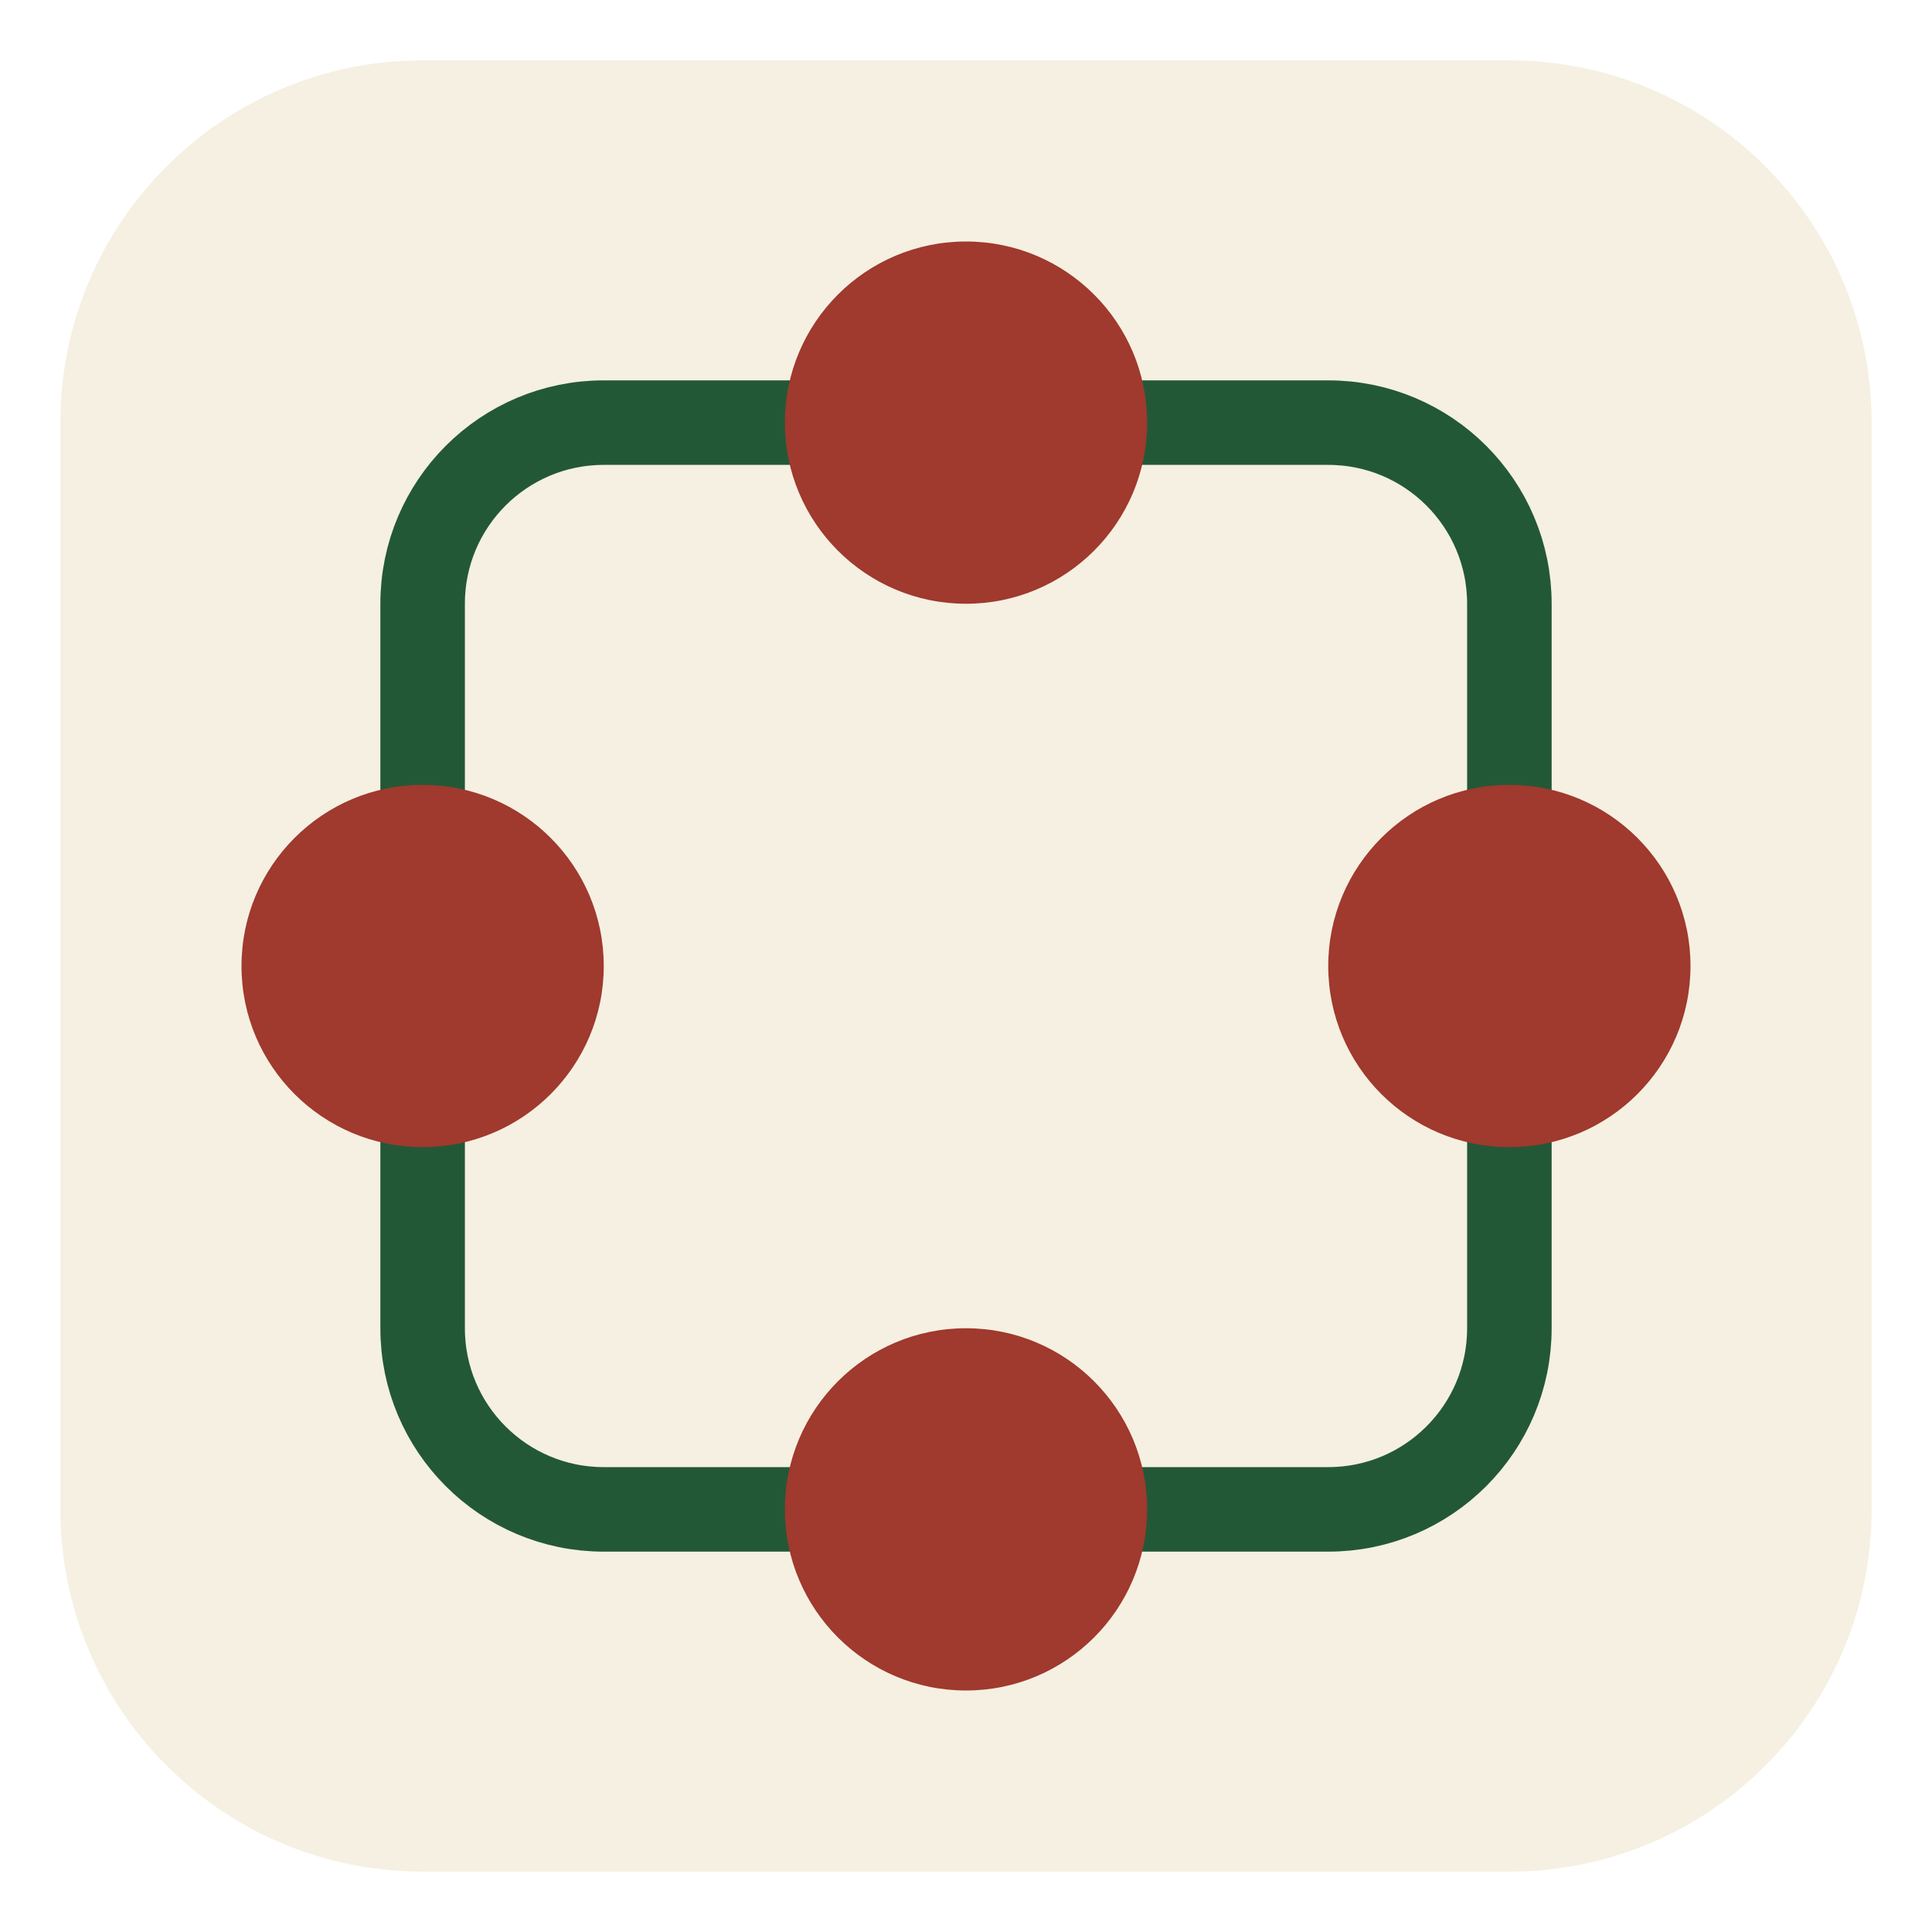
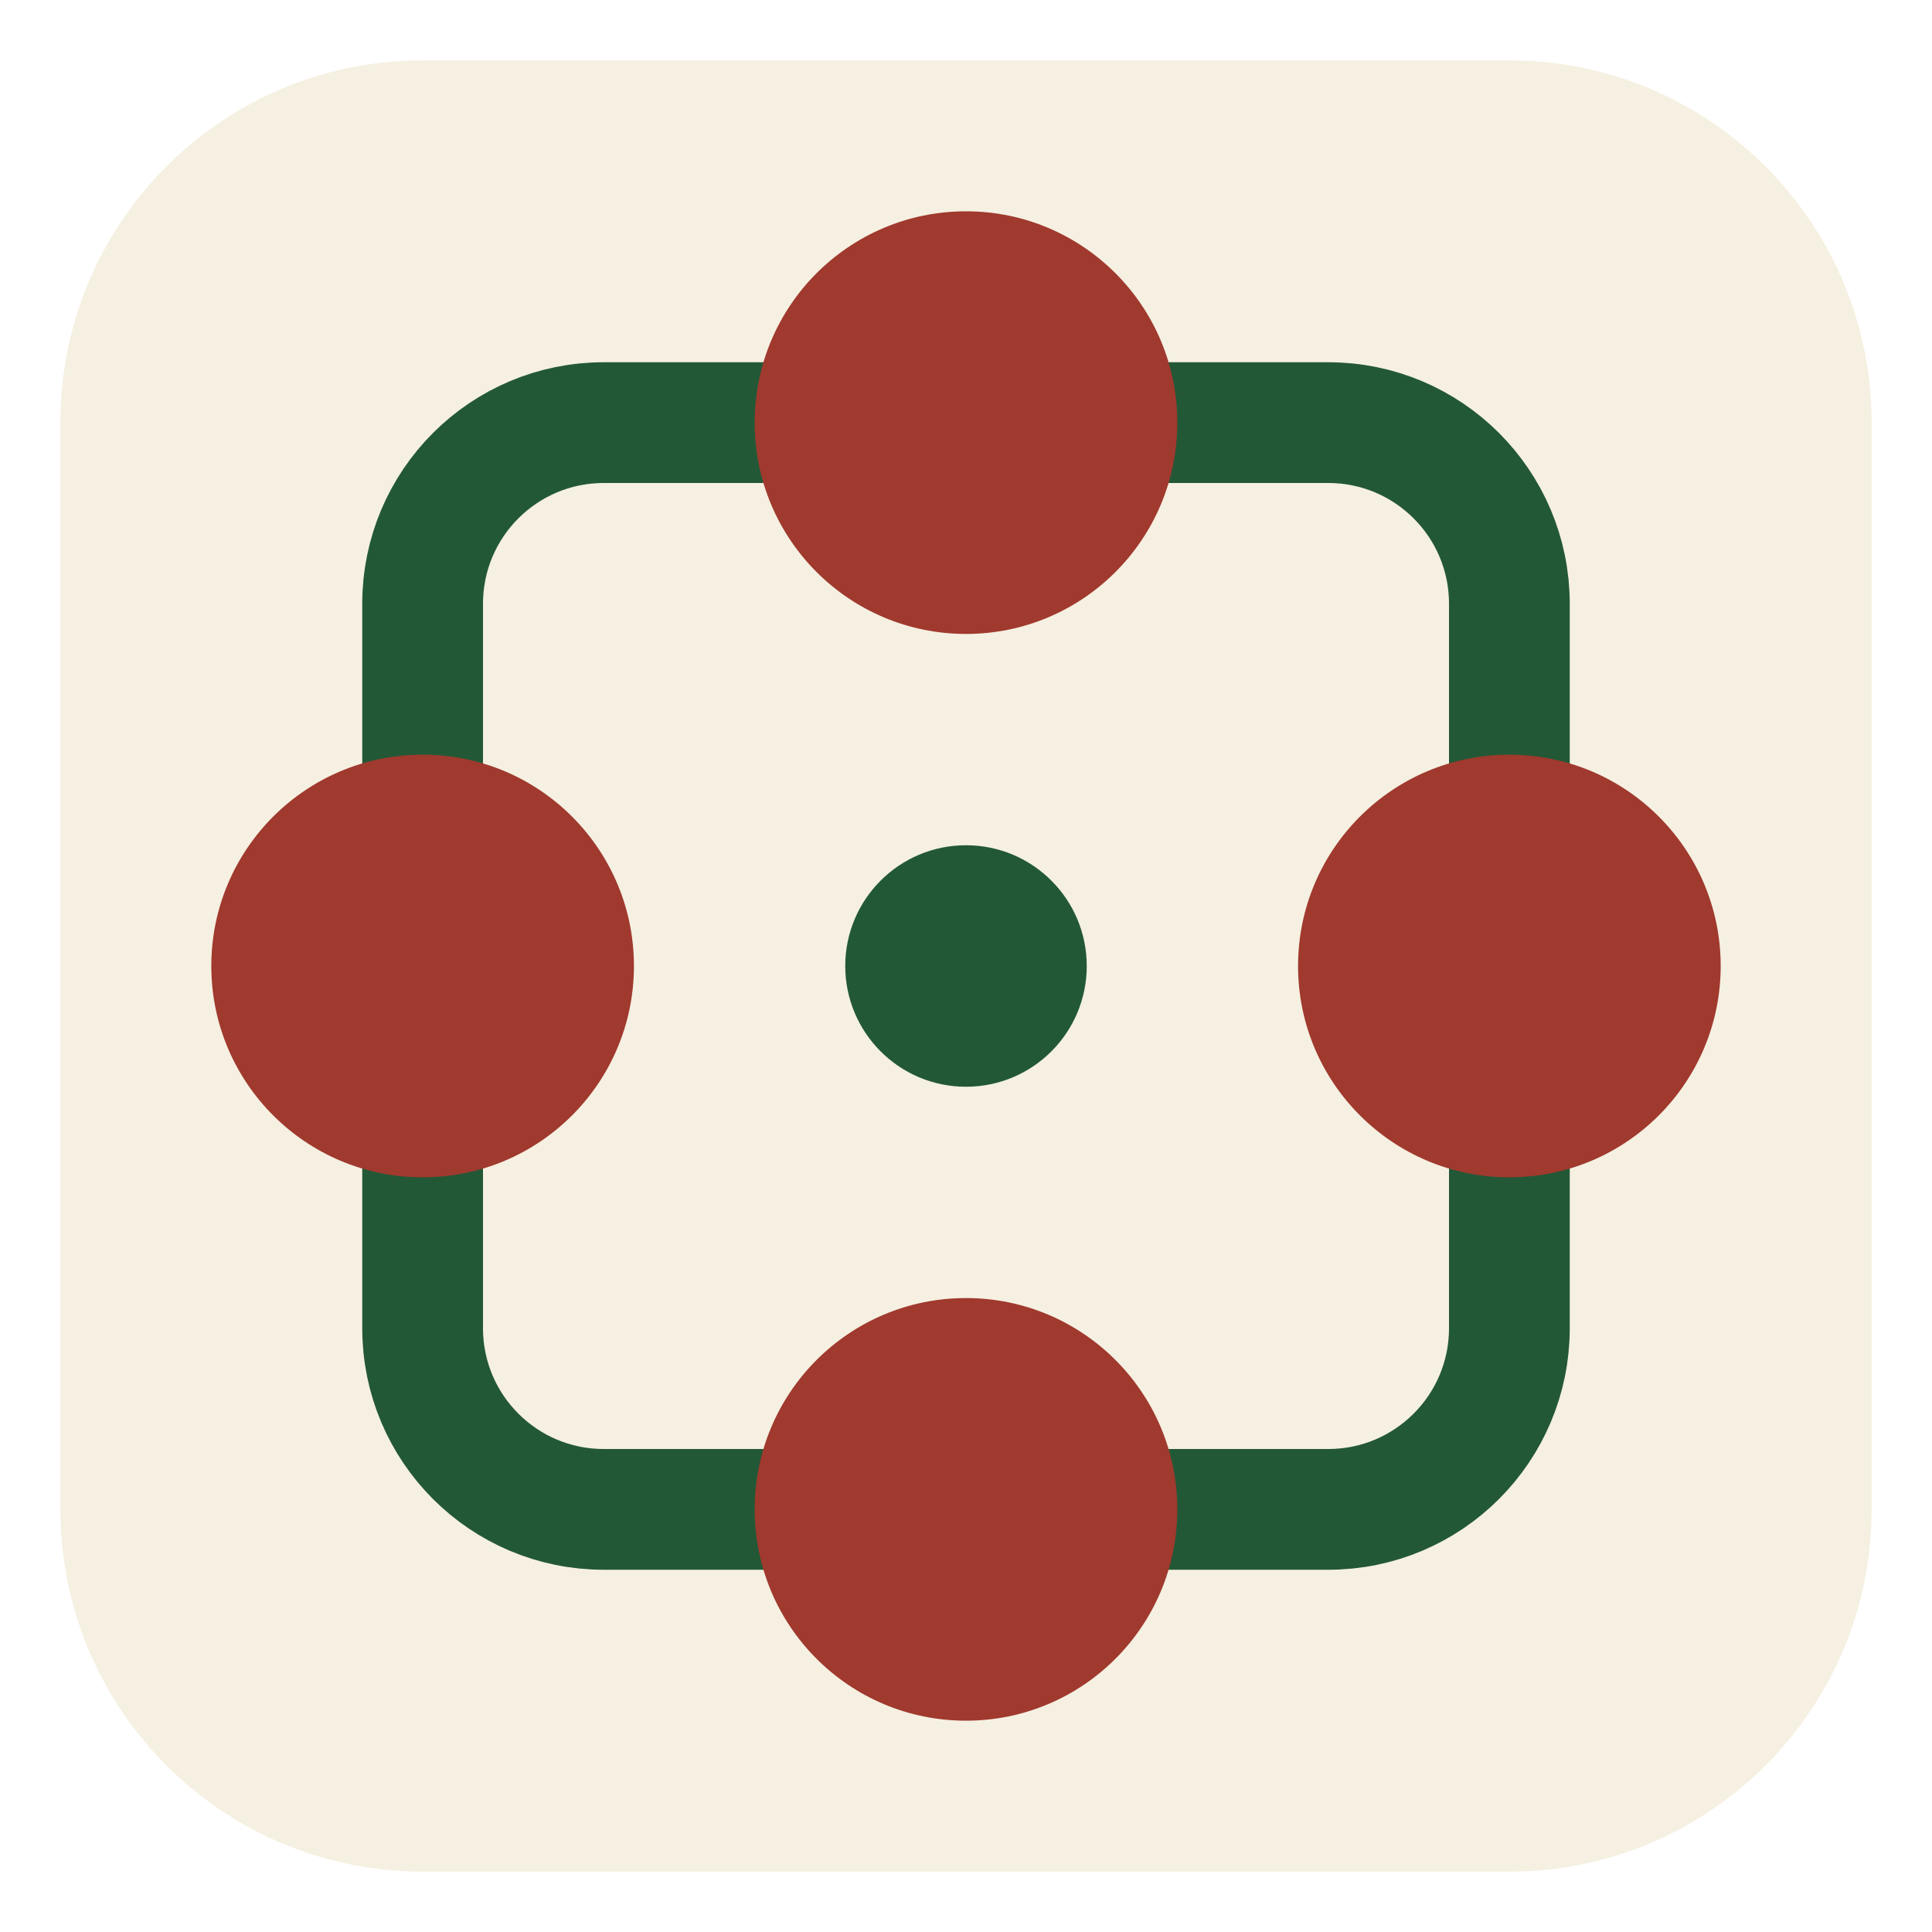
<svg xmlns="http://www.w3.org/2000/svg" viewBox="0 0 32 32" width="32" height="32">
  <rect x="1" y="1" width="30" height="30" rx="6" fill="#F5F0E1" />
-   <rect x="7" y="7" width="18" height="18" rx="3" fill="none" stroke="#235836" stroke-width="1.4" />
-   <circle cx="16" cy="7" r="3" fill="#A0392E" />
-   <circle cx="25" cy="16" r="3" fill="#A0392E" />
-   <circle cx="16" cy="25" r="3" fill="#A0392E" />
-   <circle cx="7" cy="16" r="3" fill="#A0392E" />
+   <rect x="7" y="7" width="18" height="18" rx="3" fill="none" stroke="#235836" stroke-width="2" />
+   <circle cx="16" cy="7" r="3.5" fill="#A0392E" />
+   <circle cx="25" cy="16" r="3.5" fill="#A0392E" />
+   <circle cx="16" cy="25" r="3.5" fill="#A0392E" />
+   <circle cx="7" cy="16" r="3.5" fill="#A0392E" />
+   <circle cx="16" cy="16" r="2" fill="#235836" />
</svg>
